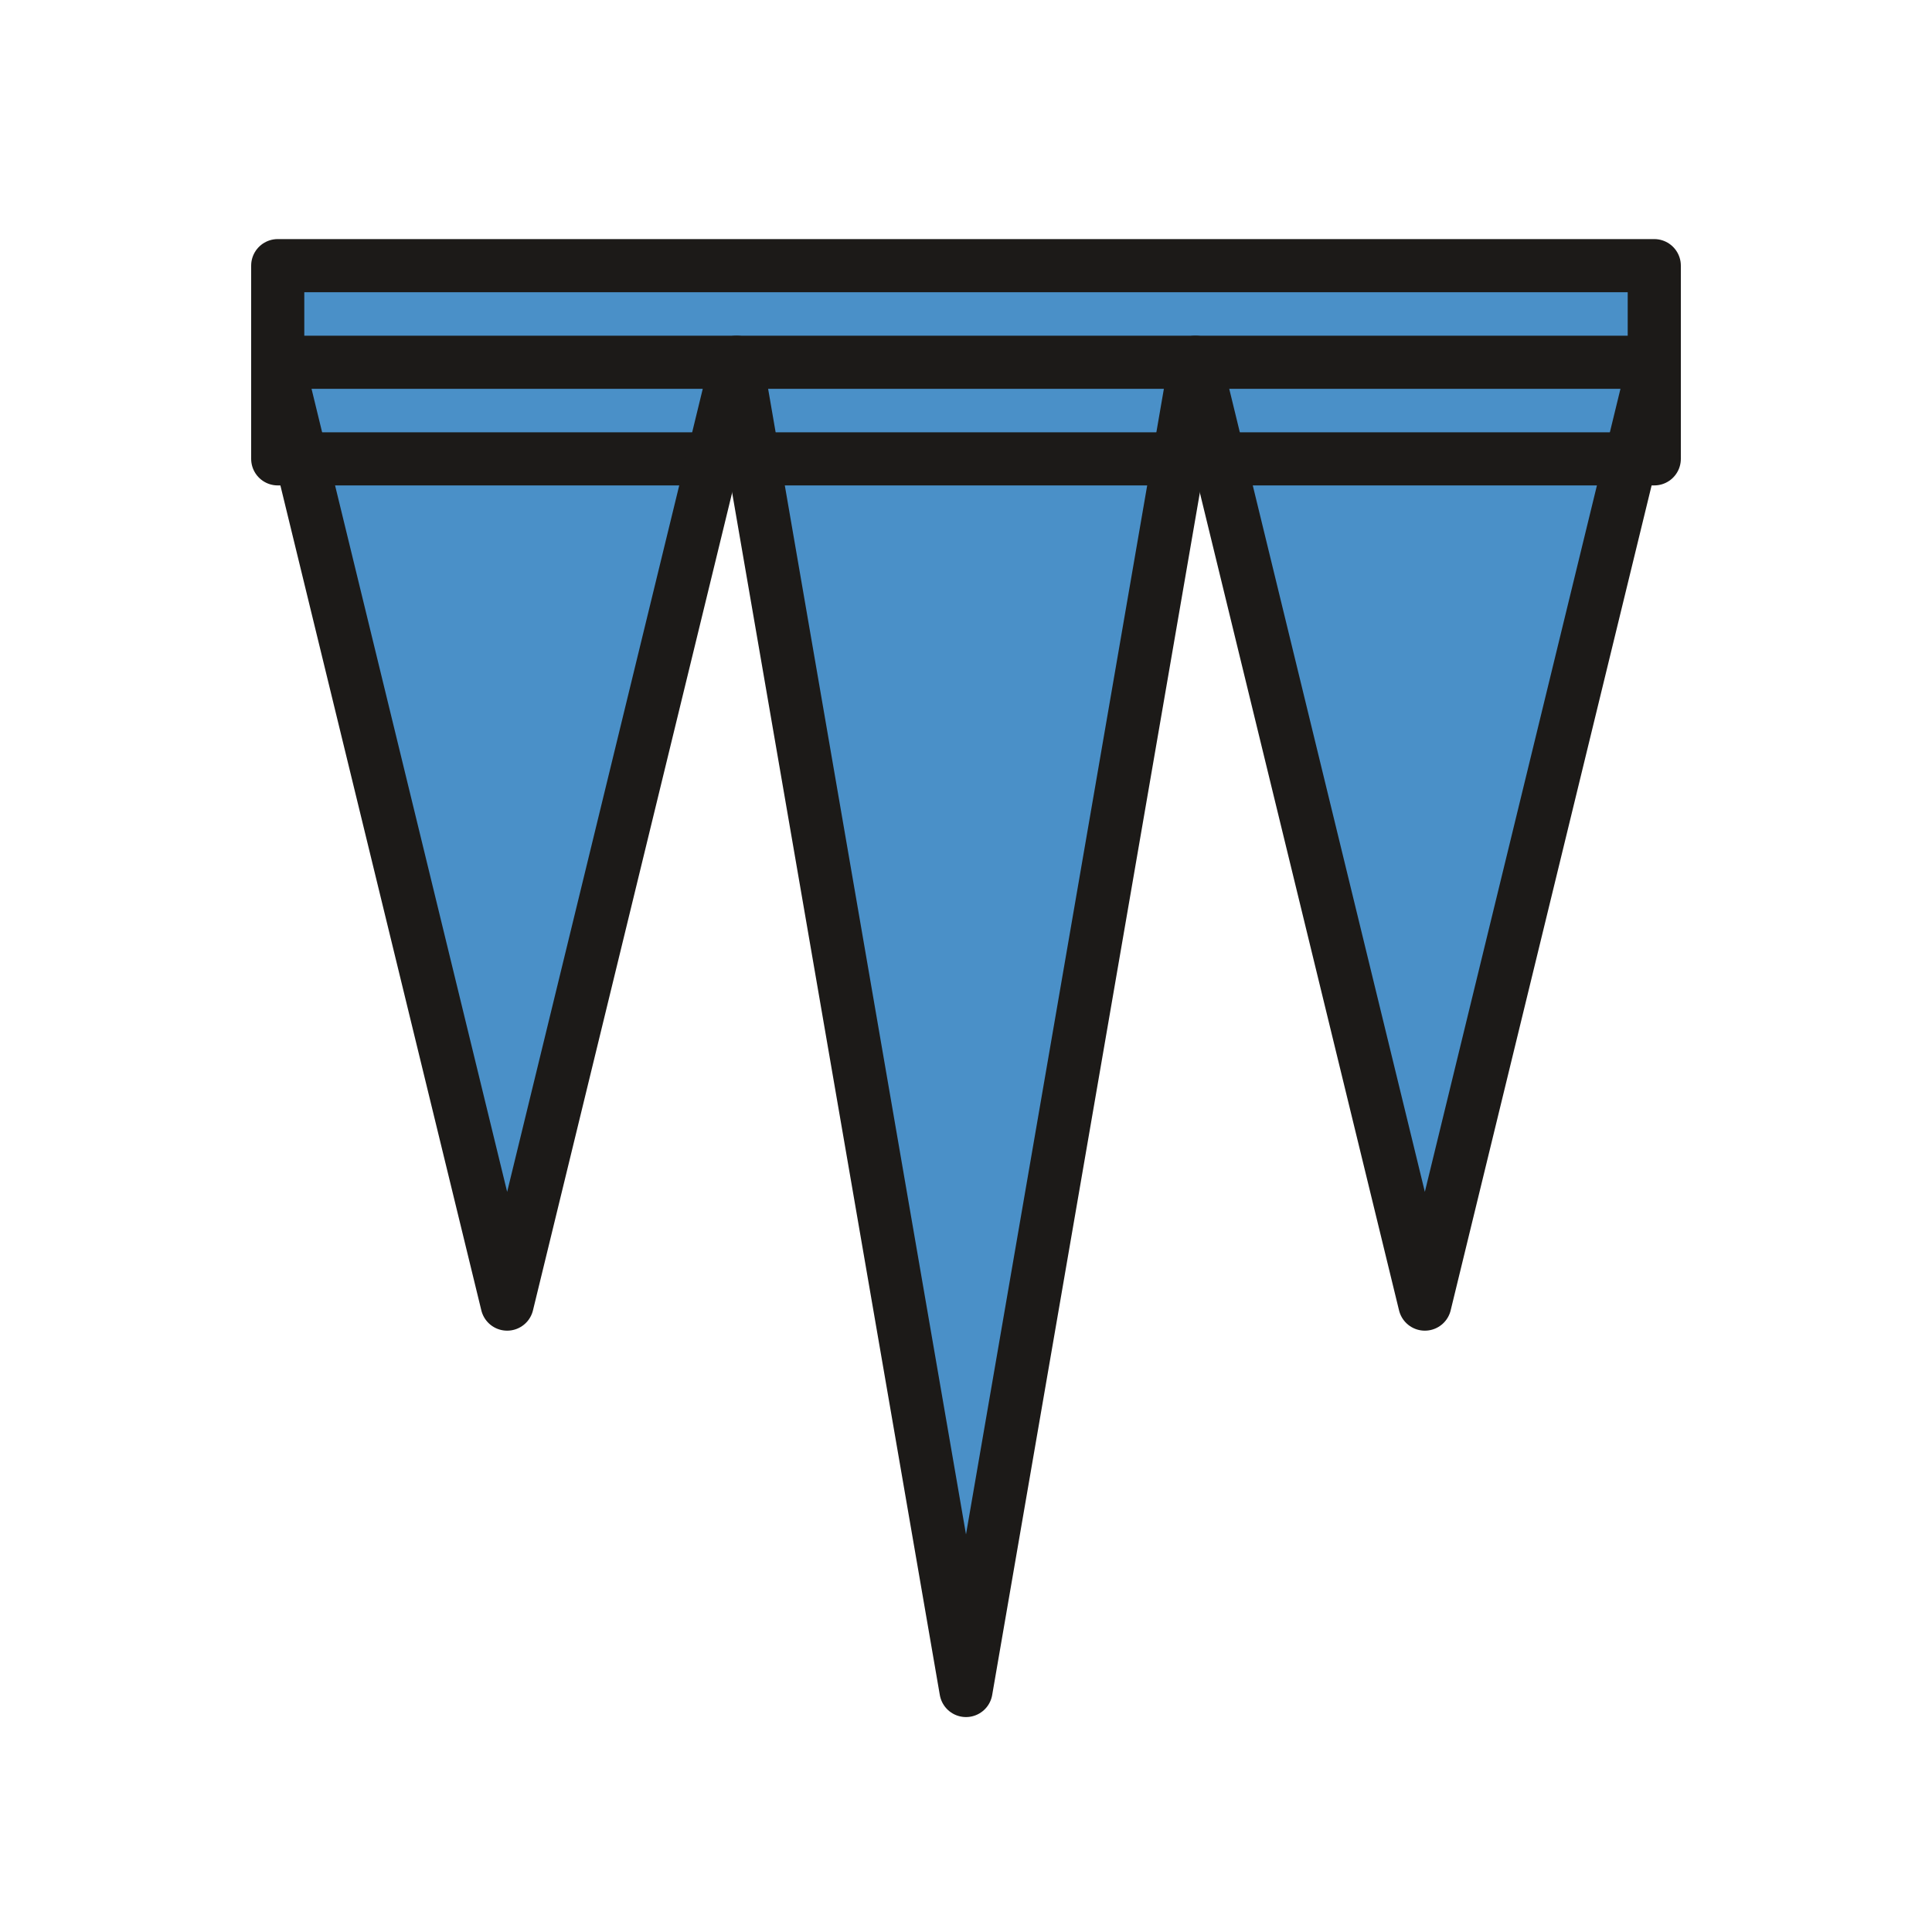
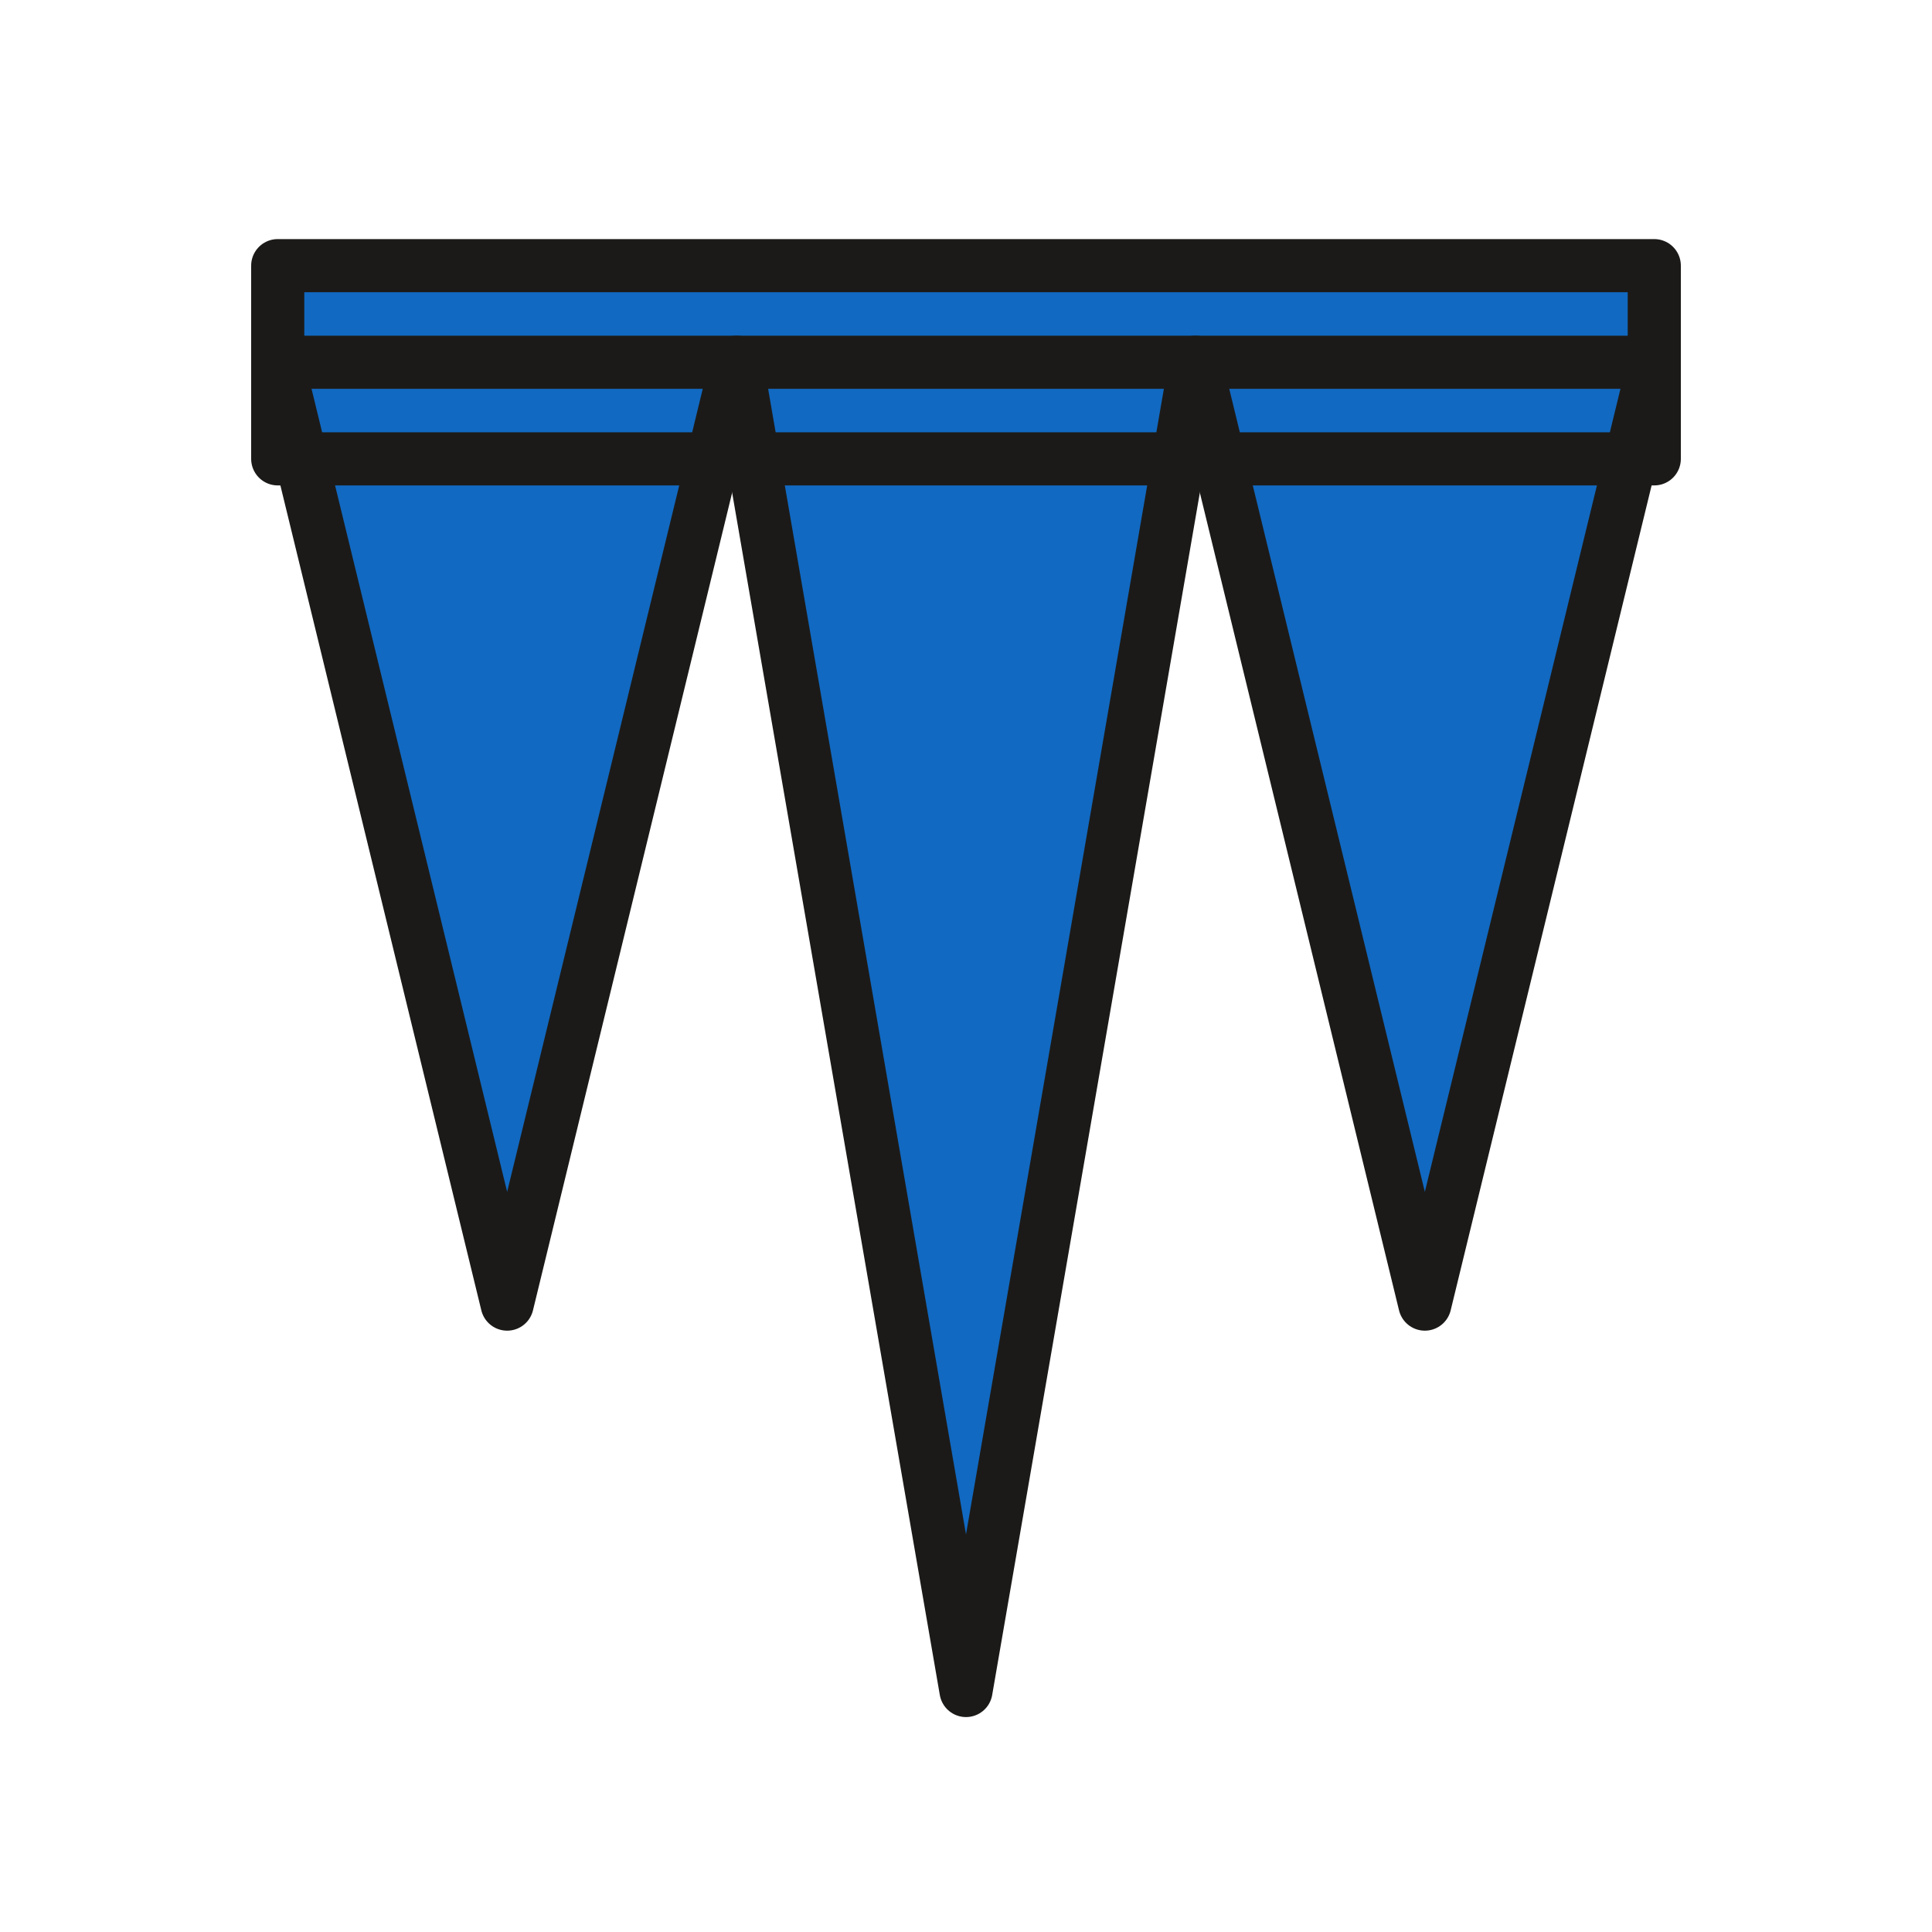
<svg xmlns="http://www.w3.org/2000/svg" viewBox="-400 -400 800 800" role="img" aria-label="Ice">
-   <rect x="-285" y="-290" width="570" height="80" fill="#4A90C8" />
-   <polygon points="-285,-250 -95,-250 -190,140" fill="#4A90C8" />
-   <polygon points="-95,-250 95,-250 0,300" fill="#4A90C8" />
-   <polygon points="95,-250 285,-250 190,140" fill="#4A90C8" />
+   <rect x="-285" y="-290" width="570" height="80" fill="#1169C1" />
+   <polygon points="-285,-250 -95,-250 -190,140" fill="#1169C1" />
+   <polygon points="-95,-250 95,-250 0,300" fill="#1169C1" />
+   <polygon points="95,-250 285,-250 190,140" fill="#1169C1" />
  <rect x="-285" y="-290" width="570" height="80" fill="none" stroke="#1C1A18" stroke-width="22" stroke-linejoin="round" />
  <polygon points="-285,-250 -95,-250 -190,140" fill="none" stroke="#1C1A18" stroke-width="22" stroke-linejoin="round" />
  <polygon points="-95,-250 95,-250 0,300" fill="none" stroke="#1C1A18" stroke-width="22" stroke-linejoin="round" />
  <polygon points="95,-250 285,-250 190,140" fill="none" stroke="#1C1A18" stroke-width="22" stroke-linejoin="round" />
</svg>
